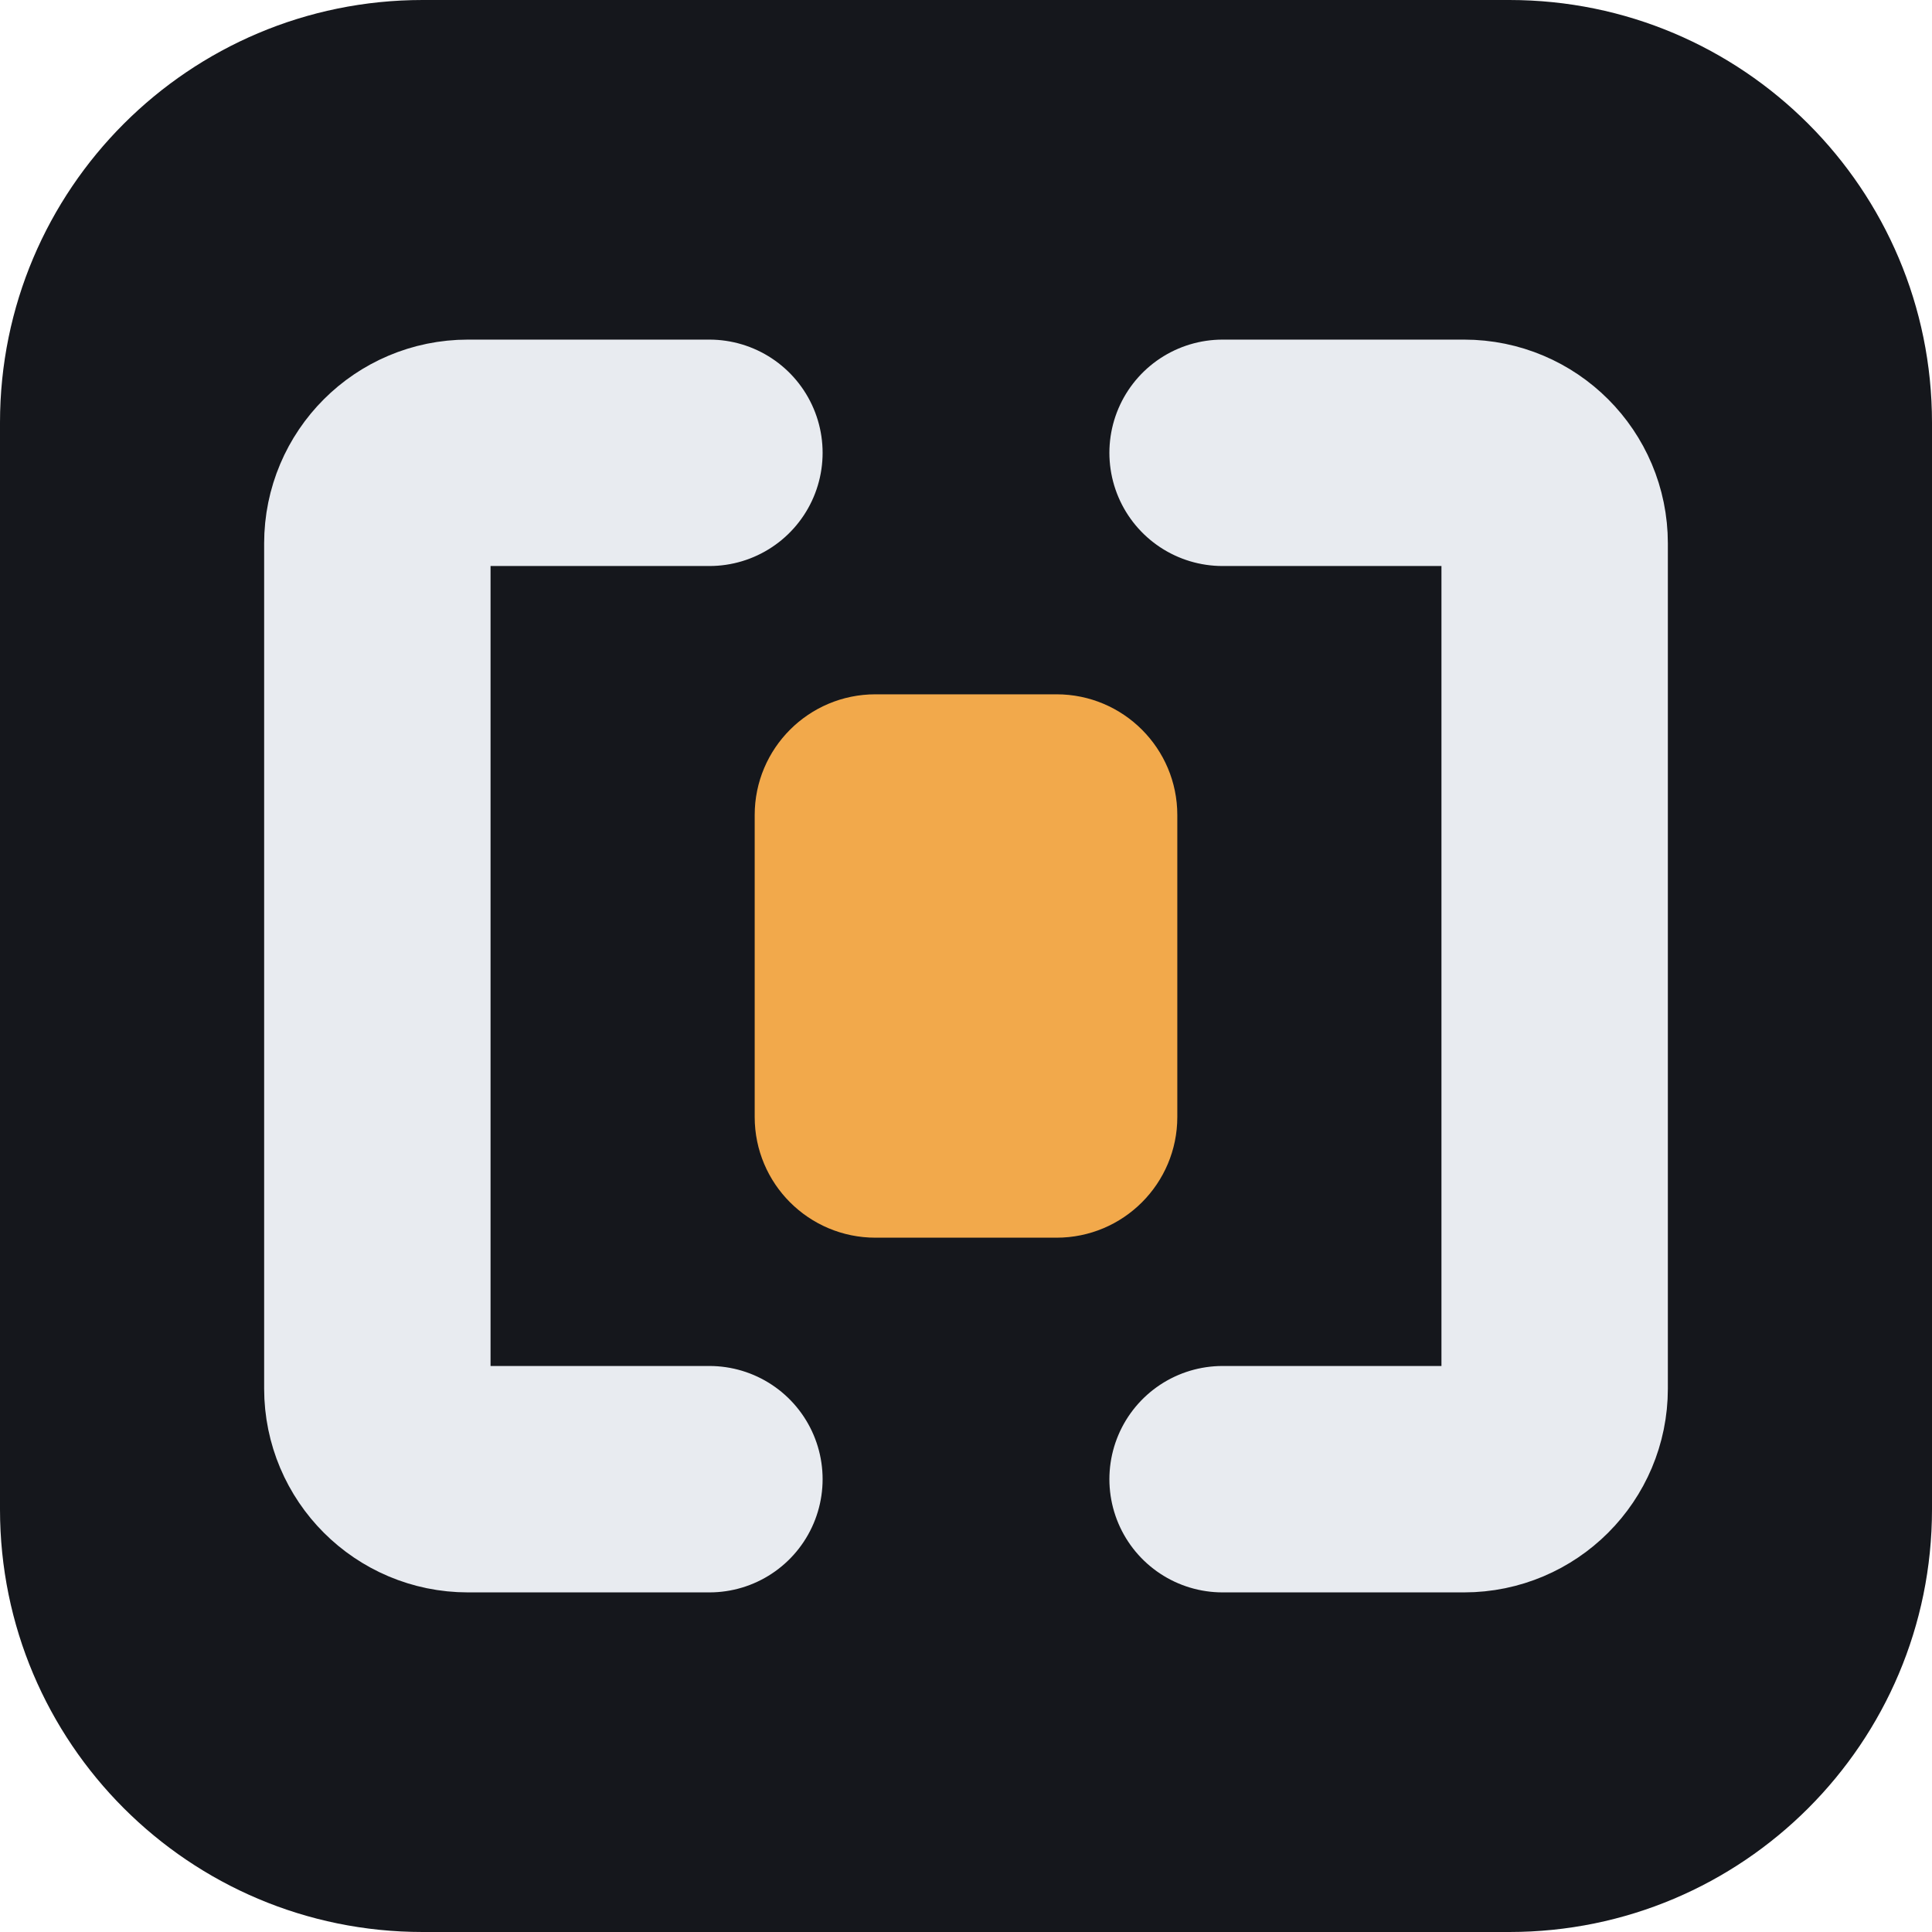
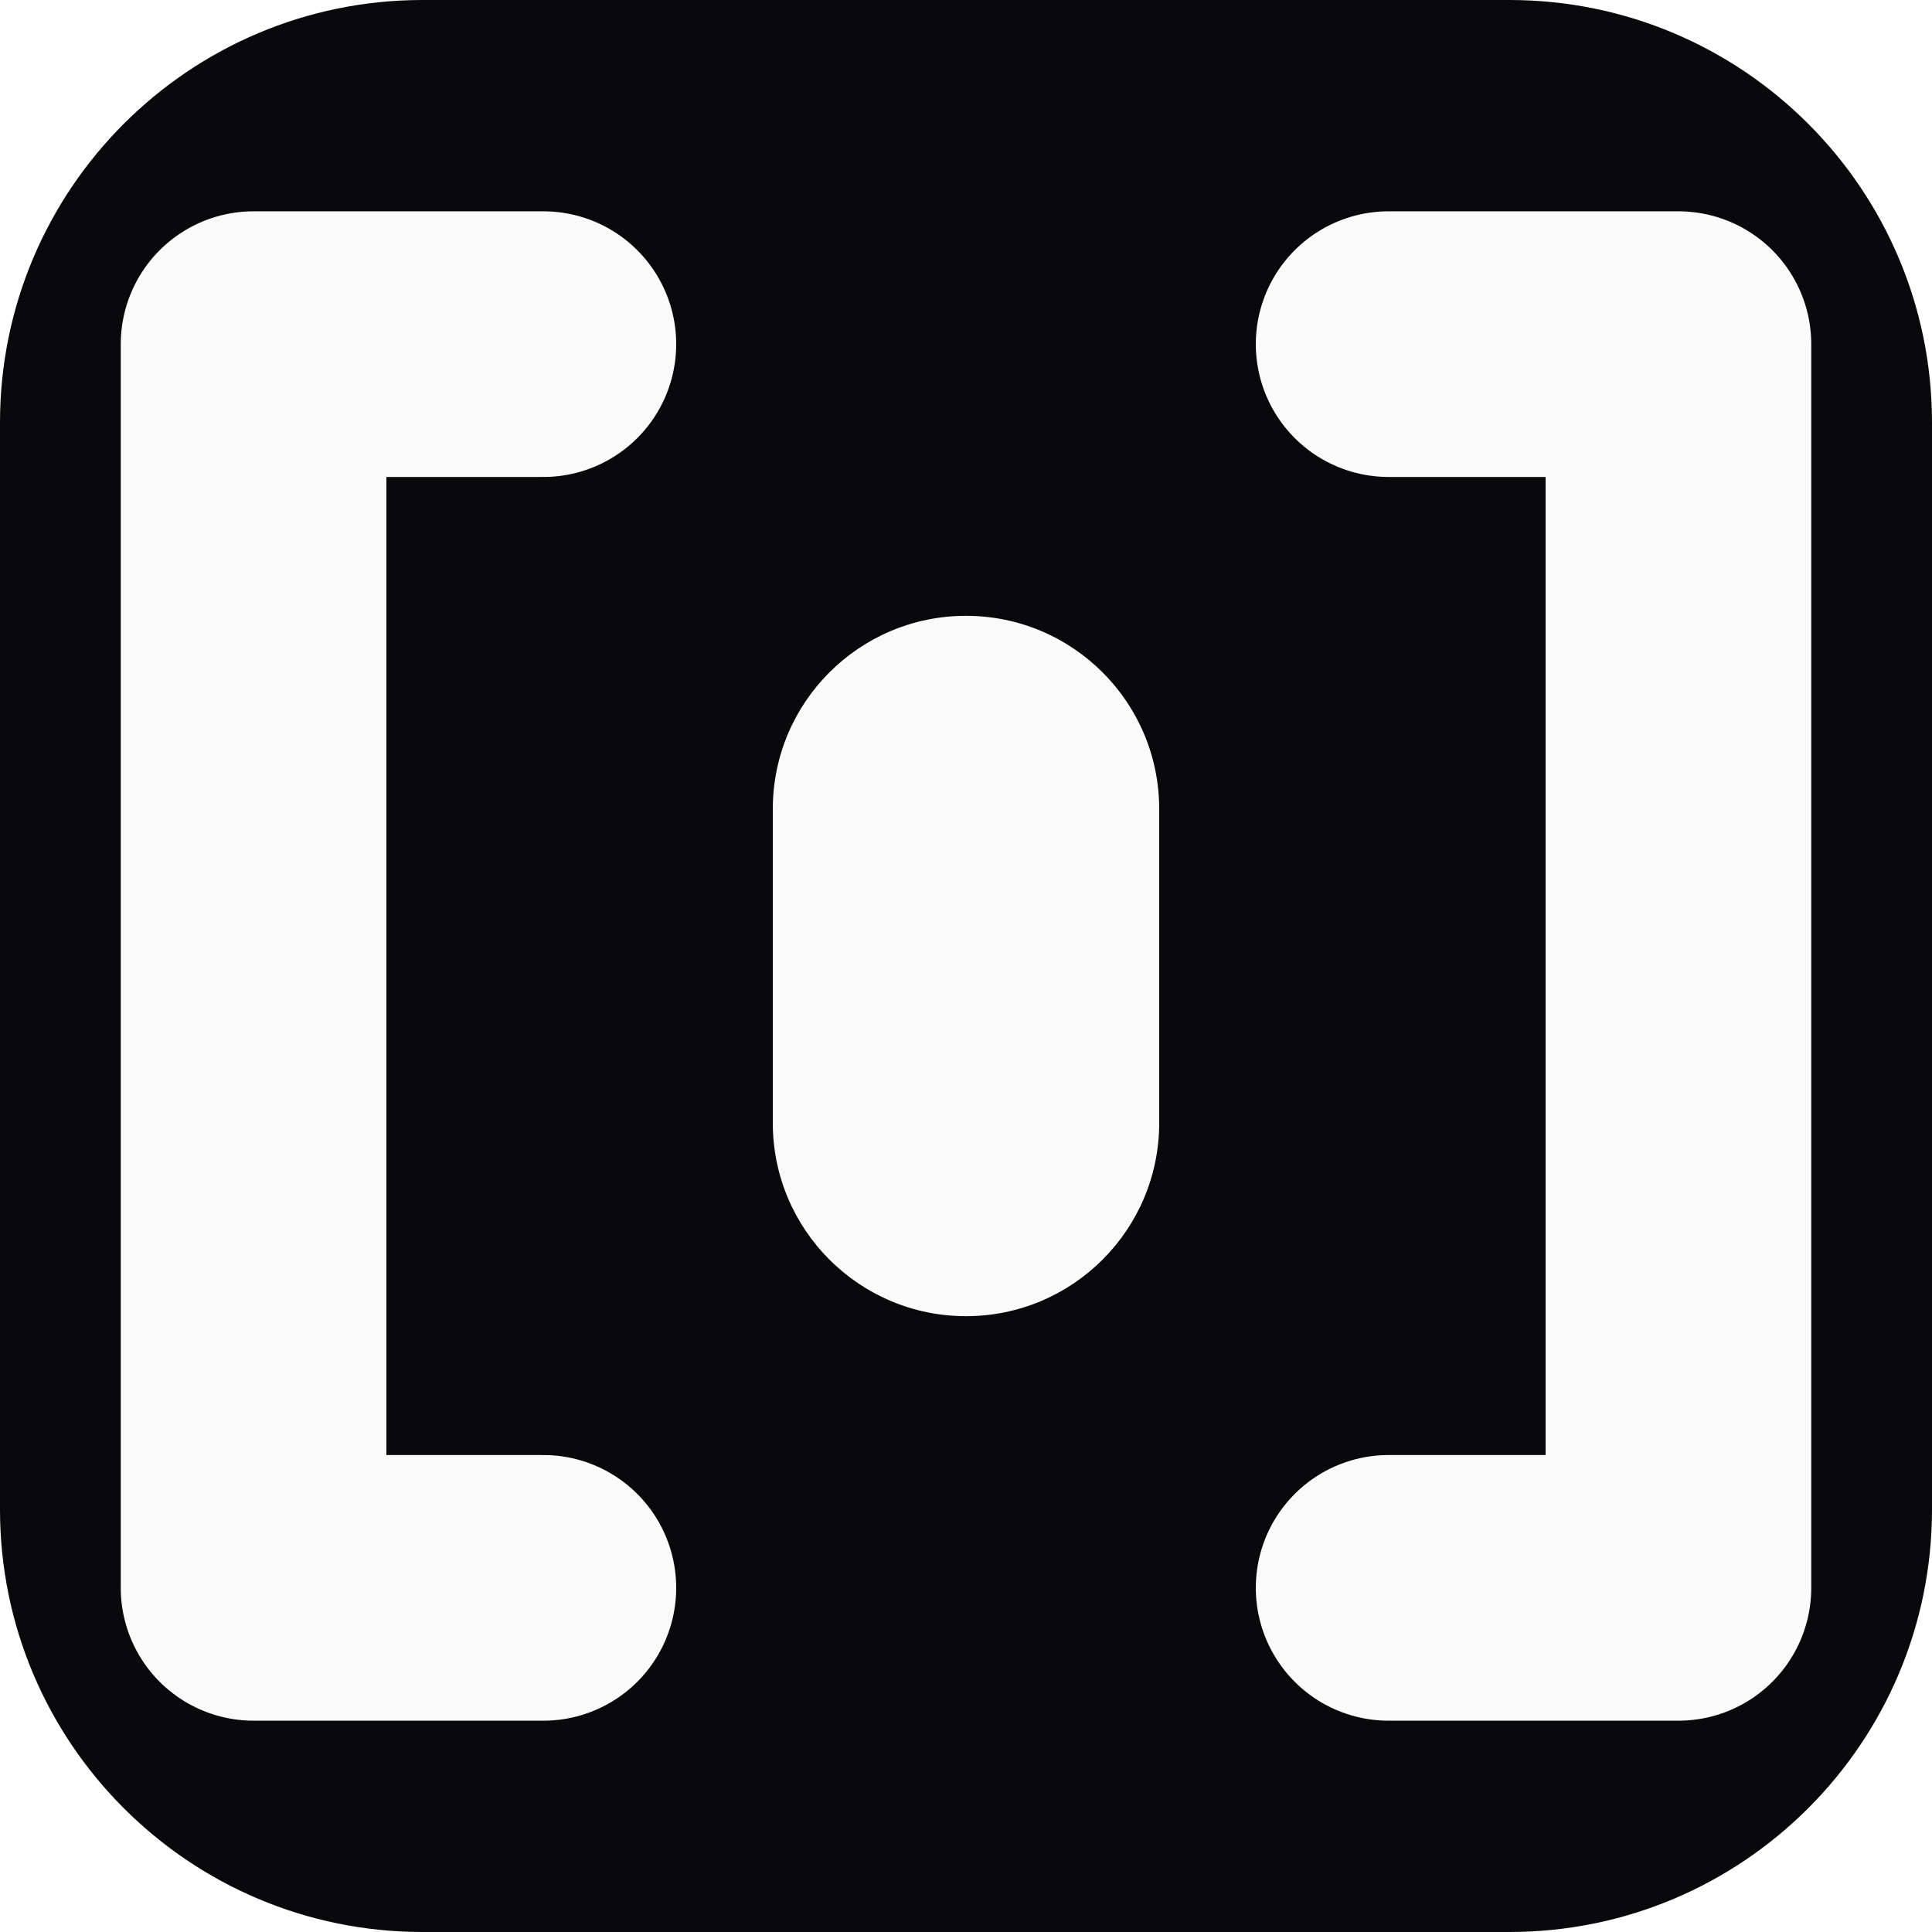
<svg xmlns="http://www.w3.org/2000/svg" viewBox="0 0 64 64" width="64" height="64" fill="none" role="img" aria-labelledby="warsha-mark-title">
-   <rect id="tile" width="64" height="64" rx="14" fill="#15171C" />
+   <rect id="tile" width="64" height="64" rx="14" fill="#09090B" />
  <g id="glyph">
-     <path d="M23.5 15h-8a3 3 0 0 0-3 3v28a3 3 0 0 0 3 3h8" stroke="#E8EBF0" stroke-width="7.5" stroke-linecap="round" stroke-linejoin="round" />
-     <path d="M40.5 15h8a3 3 0 0 1 3 3v28a3 3 0 0 1-3 3h-8" stroke="#E8EBF0" stroke-width="7.5" stroke-linecap="round" stroke-linejoin="round" />
-     <rect x="25" y="23" width="14" height="18" rx="4" fill="#F2A94B" />
+     <path d="M18 11.4 8.4 11.4 8.4 52.6 18 52.6" stroke="#FAFAFA" stroke-width="8.8" stroke-linecap="round" stroke-linejoin="round" />
+     <path d="M46 11.4 55.6 11.4 55.6 52.6 46 52.6" stroke="#FAFAFA" stroke-width="8.8" stroke-linecap="round" stroke-linejoin="round" />
+     <rect x="25.6" y="20.4" width="12.8" height="23.2" rx="6.4" fill="#FAFAFA" />
  </g>
</svg>
